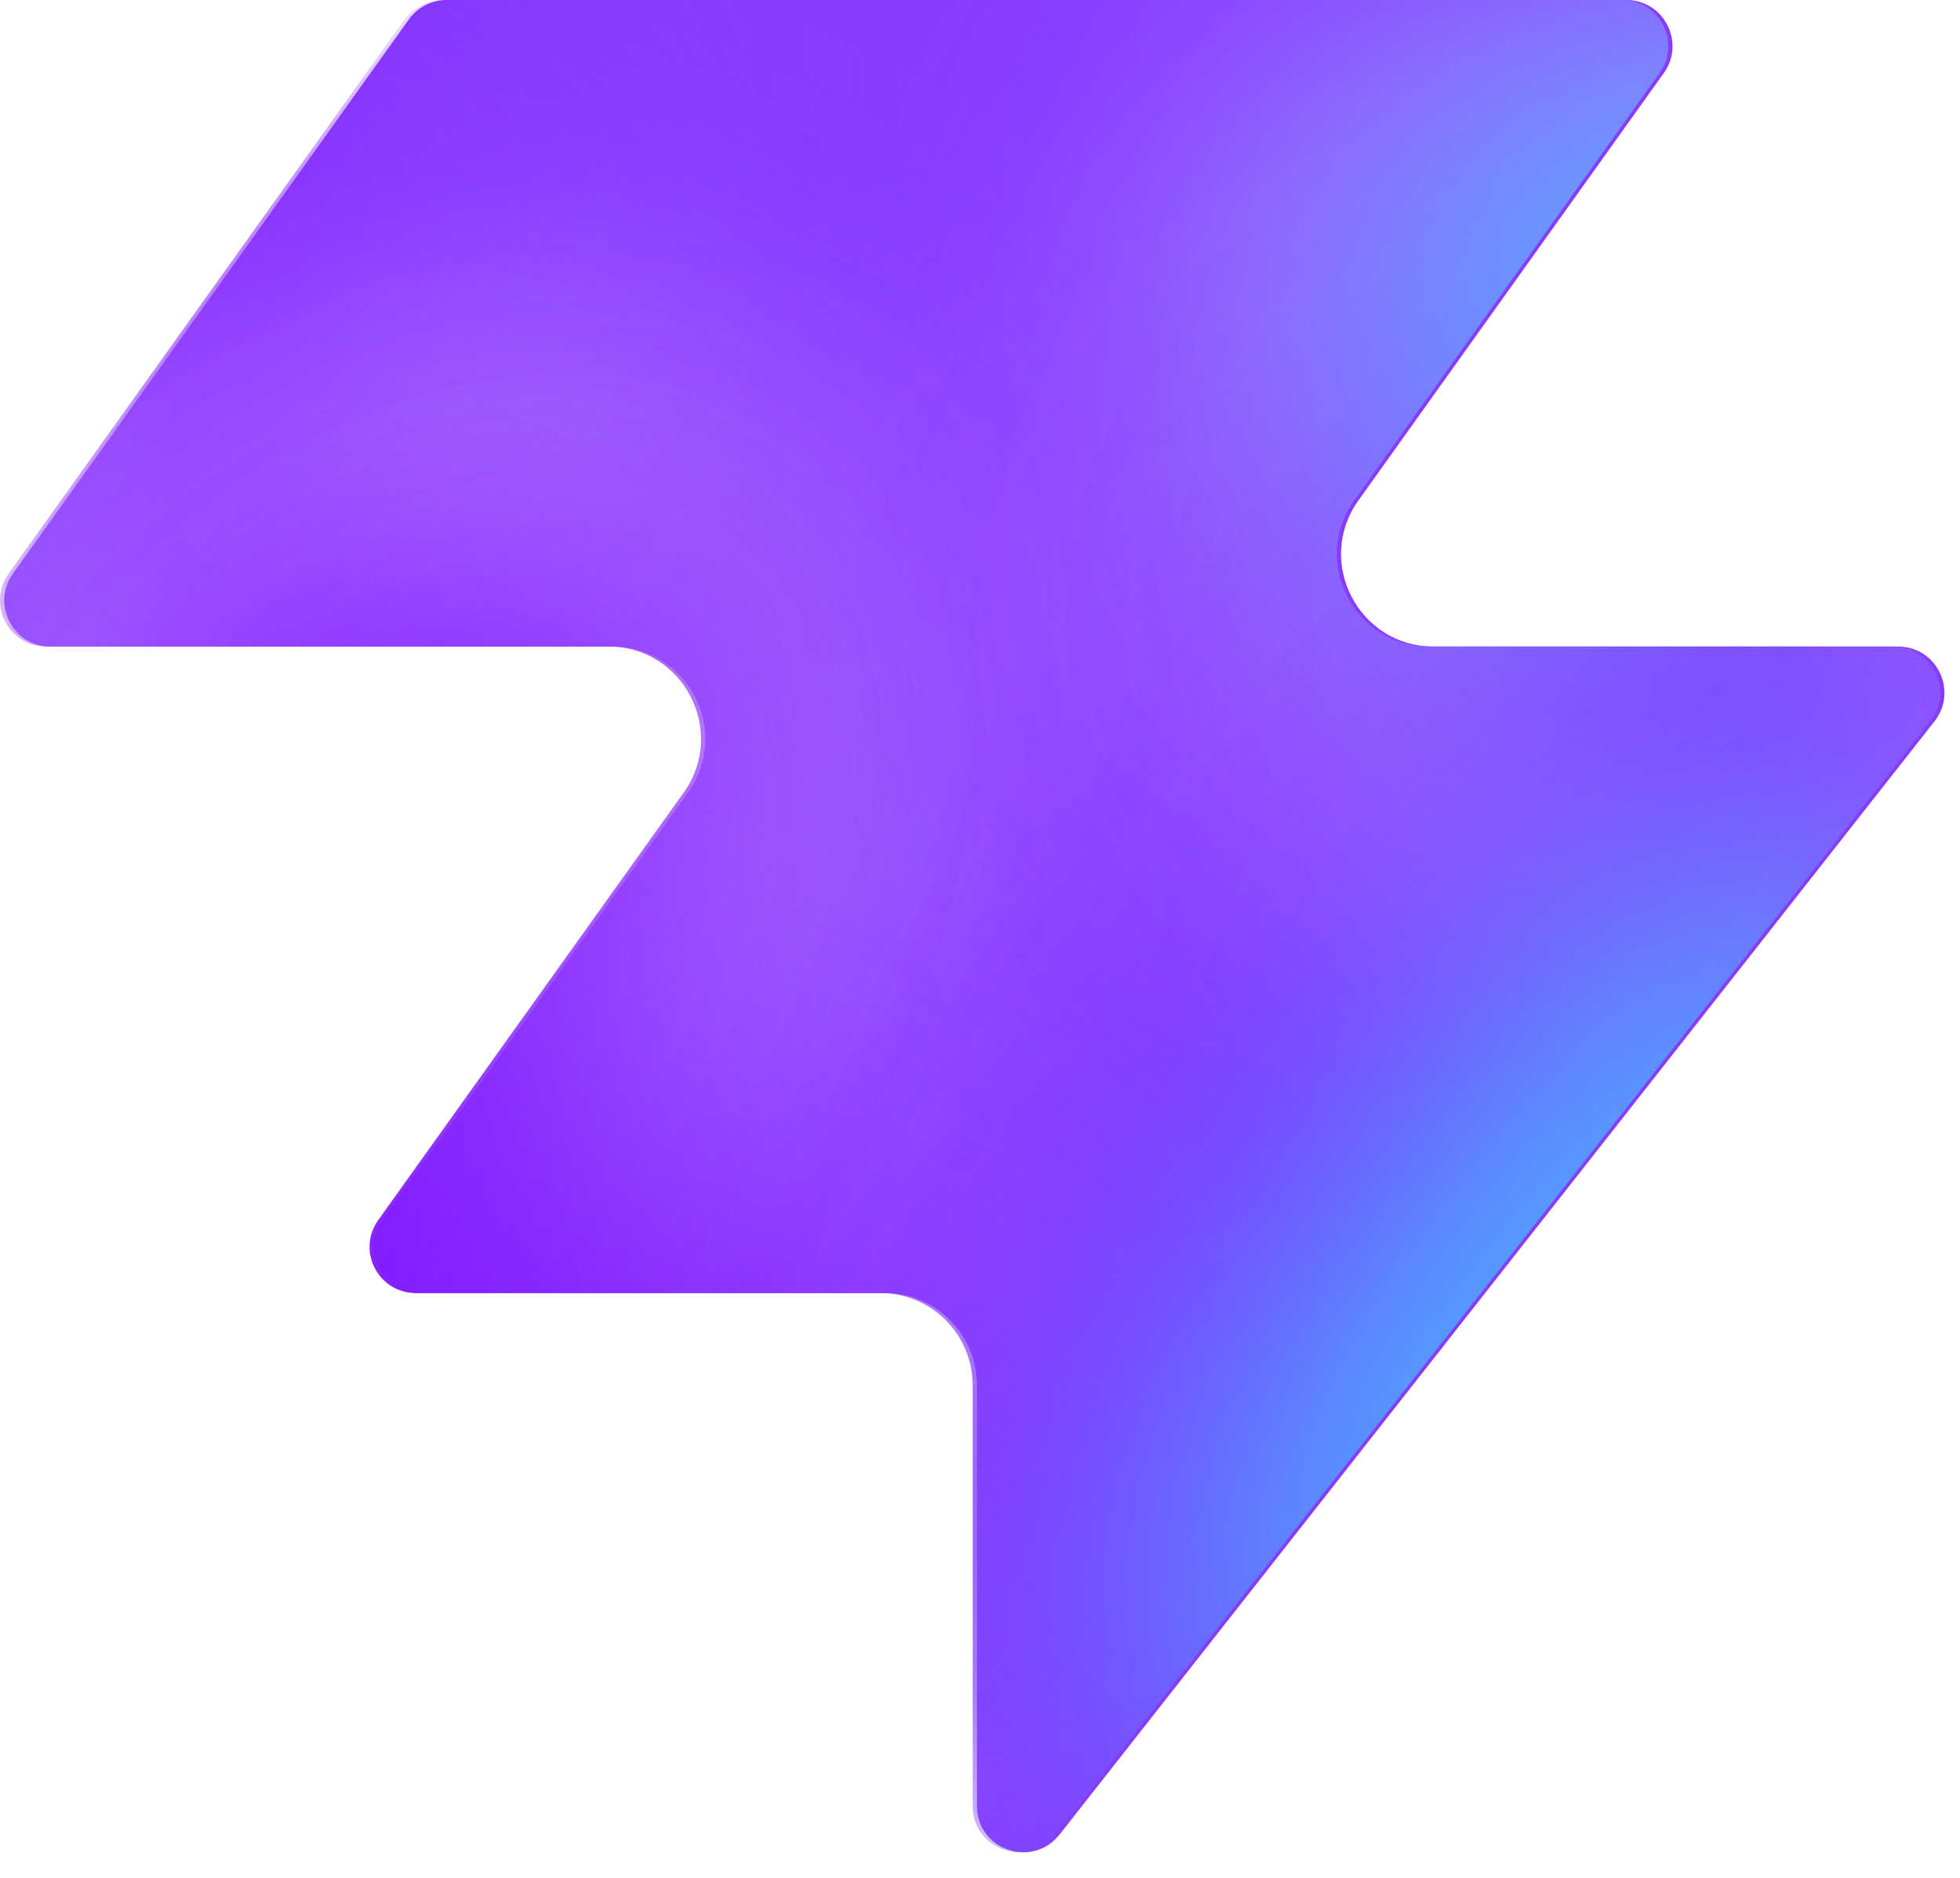
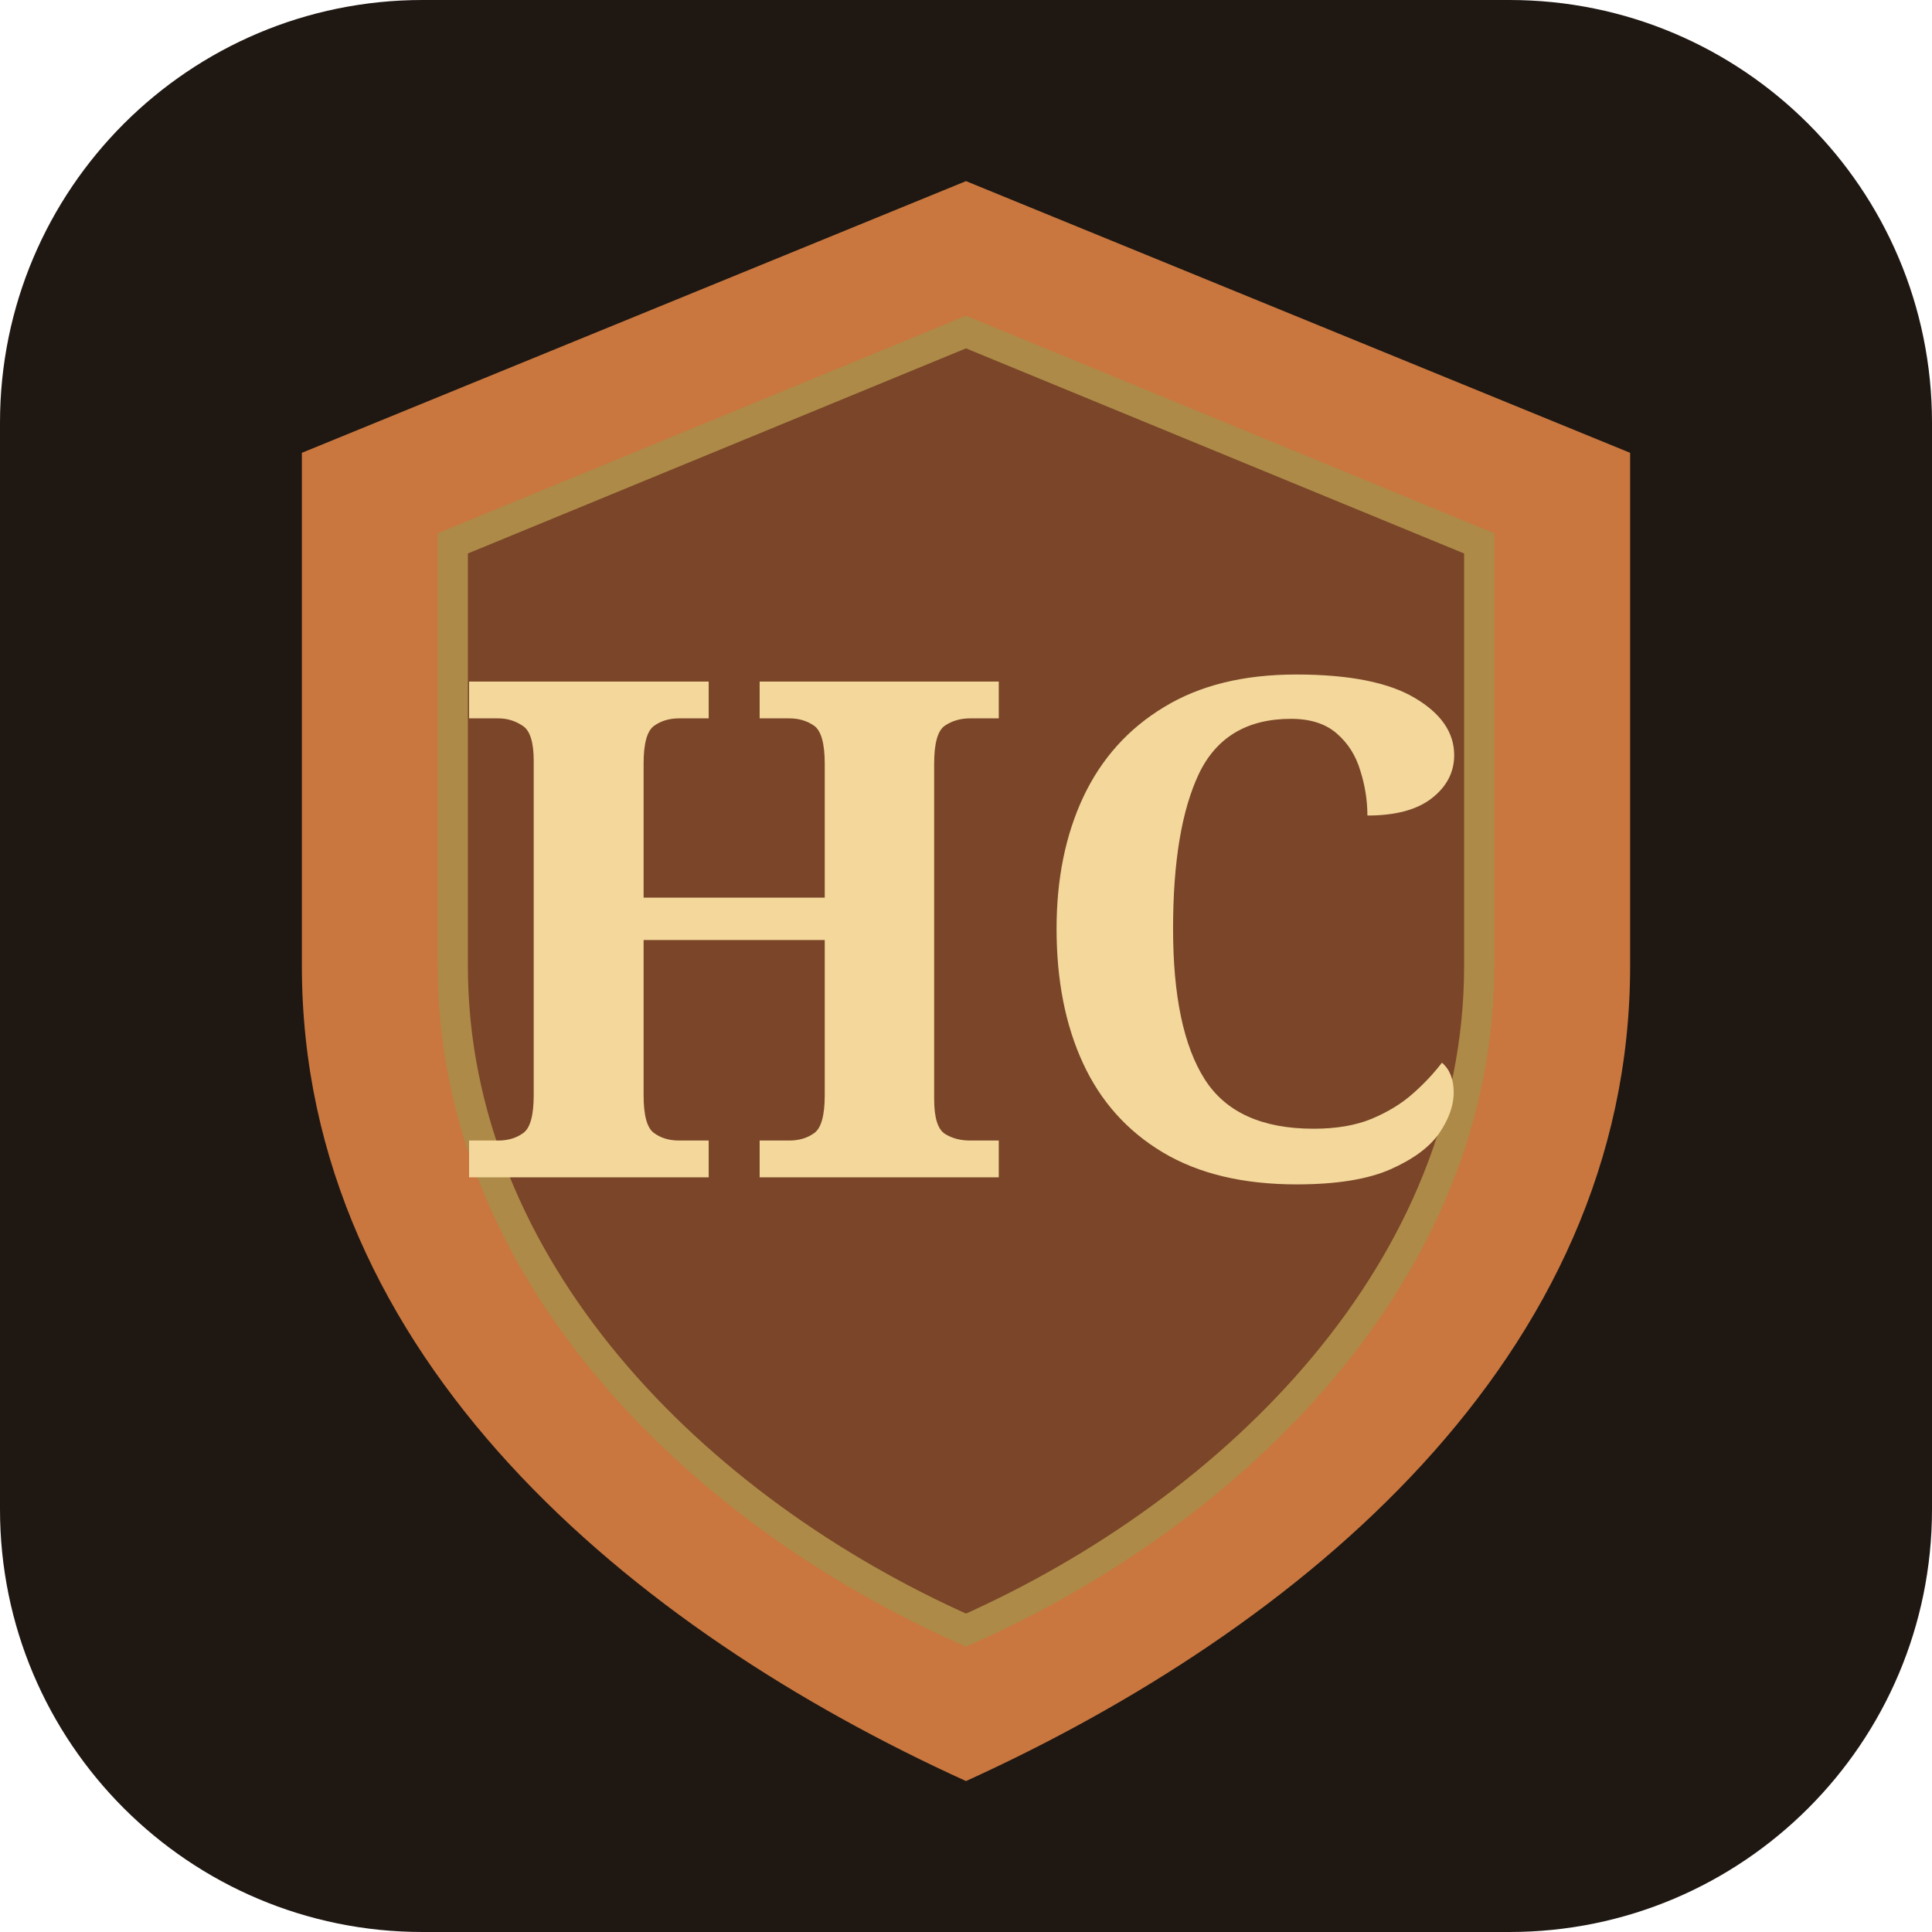
- <svg xmlns="http://www.w3.org/2000/svg" width="48" height="46" fill="none" viewBox="0 0 48 46">
-   <path fill="#863bff" d="M25.946 44.938c-.664.845-2.021.375-2.021-.698V33.937a2.26 2.26 0 0 0-2.262-2.262H10.287c-.92 0-1.456-1.04-.92-1.788l7.48-10.471c1.07-1.497 0-3.578-1.842-3.578H1.237c-.92 0-1.456-1.04-.92-1.788L10.013.474c.214-.297.556-.474.92-.474h28.894c.92 0 1.456 1.04.92 1.788l-7.48 10.471c-1.07 1.498 0 3.579 1.842 3.579h11.377c.943 0 1.473 1.088.89 1.83L25.947 44.94z" style="fill:#863bff;fill:color(display-p3 .525 .23 1);fill-opacity:1" />
-   <mask id="a" width="48" height="46" x="0" y="0" maskUnits="userSpaceOnUse" style="mask-type:alpha">
-     <path fill="#000" d="M25.842 44.938c-.664.844-2.021.375-2.021-.698V33.937a2.26 2.26 0 0 0-2.262-2.262H10.183c-.92 0-1.456-1.04-.92-1.788l7.48-10.471c1.07-1.498 0-3.579-1.842-3.579H1.133c-.92 0-1.456-1.04-.92-1.787L9.91.473c.214-.297.556-.474.92-.474h28.894c.92 0 1.456 1.04.92 1.788l-7.48 10.471c-1.07 1.498 0 3.578 1.842 3.578h11.377c.943 0 1.473 1.088.89 1.832L25.843 44.94z" style="fill:#000;fill-opacity:1" />
-   </mask>
-   <g mask="url(#a)">
-     <g filter="url(#b)">
-       <ellipse cx="5.508" cy="14.704" fill="#ede6ff" rx="5.508" ry="14.704" style="fill:#ede6ff;fill:color(display-p3 .927 .903 1);fill-opacity:1" transform="matrix(.00324 1 1 -.00324 -4.47 31.516)" />
-     </g>
-     <g filter="url(#c)">
-       <ellipse cx="10.399" cy="29.851" fill="#ede6ff" rx="10.399" ry="29.851" style="fill:#ede6ff;fill:color(display-p3 .927 .903 1);fill-opacity:1" transform="matrix(.00324 1 1 -.00324 -39.328 7.883)" />
-     </g>
-     <g filter="url(#d)">
-       <ellipse cx="5.508" cy="30.487" fill="#7e14ff" rx="5.508" ry="30.487" style="fill:#7e14ff;fill:color(display-p3 .492 .077 1);fill-opacity:1" transform="rotate(89.814 -25.913 -14.639)scale(1 -1)" />
-     </g>
-     <g filter="url(#e)">
-       <ellipse cx="5.508" cy="30.599" fill="#7e14ff" rx="5.508" ry="30.599" style="fill:#7e14ff;fill:color(display-p3 .492 .077 1);fill-opacity:1" transform="rotate(89.814 -32.644 -3.334)scale(1 -1)" />
-     </g>
-     <g filter="url(#f)">
-       <ellipse cx="5.508" cy="30.599" fill="#7e14ff" rx="5.508" ry="30.599" style="fill:#7e14ff;fill:color(display-p3 .492 .077 1);fill-opacity:1" transform="matrix(.00324 1 1 -.00324 -34.34 30.47)" />
-     </g>
-     <g filter="url(#g)">
-       <ellipse cx="14.072" cy="22.078" fill="#ede6ff" rx="14.072" ry="22.078" style="fill:#ede6ff;fill:color(display-p3 .927 .903 1);fill-opacity:1" transform="rotate(93.35 24.506 48.493)scale(-1 1)" />
-     </g>
-     <g filter="url(#h)">
-       <ellipse cx="3.47" cy="21.501" fill="#7e14ff" rx="3.47" ry="21.501" style="fill:#7e14ff;fill:color(display-p3 .492 .077 1);fill-opacity:1" transform="rotate(89.009 28.708 47.59)scale(-1 1)" />
-     </g>
-     <g filter="url(#i)">
-       <ellipse cx="3.47" cy="21.501" fill="#7e14ff" rx="3.47" ry="21.501" style="fill:#7e14ff;fill:color(display-p3 .492 .077 1);fill-opacity:1" transform="rotate(89.009 28.708 47.59)scale(-1 1)" />
-     </g>
-     <g filter="url(#j)">
-       <ellipse cx=".387" cy="8.972" fill="#7e14ff" rx="4.407" ry="29.108" style="fill:#7e14ff;fill:color(display-p3 .492 .077 1);fill-opacity:1" transform="rotate(39.51 .387 8.972)" />
-     </g>
-     <g filter="url(#k)">
-       <ellipse cx="47.523" cy="-6.092" fill="#7e14ff" rx="4.407" ry="29.108" style="fill:#7e14ff;fill:color(display-p3 .492 .077 1);fill-opacity:1" transform="rotate(37.892 47.523 -6.092)" />
-     </g>
-     <g filter="url(#l)">
-       <ellipse cx="41.412" cy="6.333" fill="#47bfff" rx="5.971" ry="9.665" style="fill:#47bfff;fill:color(display-p3 .28 .748 1);fill-opacity:1" transform="rotate(37.892 41.412 6.333)" />
-     </g>
-     <g filter="url(#m)">
-       <ellipse cx="-1.879" cy="38.332" fill="#7e14ff" rx="4.407" ry="29.108" style="fill:#7e14ff;fill:color(display-p3 .492 .077 1);fill-opacity:1" transform="rotate(37.892 -1.88 38.332)" />
-     </g>
-     <g filter="url(#n)">
-       <ellipse cx="-1.879" cy="38.332" fill="#7e14ff" rx="4.407" ry="29.108" style="fill:#7e14ff;fill:color(display-p3 .492 .077 1);fill-opacity:1" transform="rotate(37.892 -1.88 38.332)" />
-     </g>
-     <g filter="url(#o)">
-       <ellipse cx="35.651" cy="29.907" fill="#7e14ff" rx="4.407" ry="29.108" style="fill:#7e14ff;fill:color(display-p3 .492 .077 1);fill-opacity:1" transform="rotate(37.892 35.651 29.907)" />
-     </g>
-     <g filter="url(#p)">
-       <ellipse cx="38.418" cy="32.4" fill="#47bfff" rx="5.971" ry="15.297" style="fill:#47bfff;fill:color(display-p3 .28 .748 1);fill-opacity:1" transform="rotate(37.892 38.418 32.4)" />
-     </g>
-   </g>
-   <defs>
-     <filter id="b" width="60.045" height="41.654" x="-19.77" y="16.149" color-interpolation-filters="sRGB" filterUnits="userSpaceOnUse">
-       <feFlood flood-opacity="0" result="BackgroundImageFix" />
-       <feBlend in="SourceGraphic" in2="BackgroundImageFix" result="shape" />
-       <feGaussianBlur result="effect1_foregroundBlur_2002_17158" stdDeviation="7.659" />
-     </filter>
-     <filter id="c" width="90.34" height="51.437" x="-54.613" y="-7.533" color-interpolation-filters="sRGB" filterUnits="userSpaceOnUse">
-       <feFlood flood-opacity="0" result="BackgroundImageFix" />
-       <feBlend in="SourceGraphic" in2="BackgroundImageFix" result="shape" />
-       <feGaussianBlur result="effect1_foregroundBlur_2002_17158" stdDeviation="7.659" />
-     </filter>
-     <filter id="d" width="79.355" height="29.4" x="-49.64" y="2.03" color-interpolation-filters="sRGB" filterUnits="userSpaceOnUse">
-       <feFlood flood-opacity="0" result="BackgroundImageFix" />
-       <feBlend in="SourceGraphic" in2="BackgroundImageFix" result="shape" />
-       <feGaussianBlur result="effect1_foregroundBlur_2002_17158" stdDeviation="4.596" />
-     </filter>
-     <filter id="e" width="79.579" height="29.4" x="-45.045" y="20.029" color-interpolation-filters="sRGB" filterUnits="userSpaceOnUse">
-       <feFlood flood-opacity="0" result="BackgroundImageFix" />
-       <feBlend in="SourceGraphic" in2="BackgroundImageFix" result="shape" />
-       <feGaussianBlur result="effect1_foregroundBlur_2002_17158" stdDeviation="4.596" />
-     </filter>
-     <filter id="f" width="79.579" height="29.4" x="-43.513" y="21.178" color-interpolation-filters="sRGB" filterUnits="userSpaceOnUse">
-       <feFlood flood-opacity="0" result="BackgroundImageFix" />
-       <feBlend in="SourceGraphic" in2="BackgroundImageFix" result="shape" />
-       <feGaussianBlur result="effect1_foregroundBlur_2002_17158" stdDeviation="4.596" />
-     </filter>
-     <filter id="g" width="74.749" height="58.852" x="15.756" y="-17.901" color-interpolation-filters="sRGB" filterUnits="userSpaceOnUse">
-       <feFlood flood-opacity="0" result="BackgroundImageFix" />
-       <feBlend in="SourceGraphic" in2="BackgroundImageFix" result="shape" />
-       <feGaussianBlur result="effect1_foregroundBlur_2002_17158" stdDeviation="7.659" />
-     </filter>
-     <filter id="h" width="61.377" height="25.362" x="23.548" y="2.284" color-interpolation-filters="sRGB" filterUnits="userSpaceOnUse">
-       <feFlood flood-opacity="0" result="BackgroundImageFix" />
-       <feBlend in="SourceGraphic" in2="BackgroundImageFix" result="shape" />
-       <feGaussianBlur result="effect1_foregroundBlur_2002_17158" stdDeviation="4.596" />
-     </filter>
-     <filter id="i" width="61.377" height="25.362" x="23.548" y="2.284" color-interpolation-filters="sRGB" filterUnits="userSpaceOnUse">
-       <feFlood flood-opacity="0" result="BackgroundImageFix" />
-       <feBlend in="SourceGraphic" in2="BackgroundImageFix" result="shape" />
-       <feGaussianBlur result="effect1_foregroundBlur_2002_17158" stdDeviation="4.596" />
-     </filter>
-     <filter id="j" width="56.045" height="63.649" x="-27.636" y="-22.853" color-interpolation-filters="sRGB" filterUnits="userSpaceOnUse">
-       <feFlood flood-opacity="0" result="BackgroundImageFix" />
-       <feBlend in="SourceGraphic" in2="BackgroundImageFix" result="shape" />
-       <feGaussianBlur result="effect1_foregroundBlur_2002_17158" stdDeviation="4.596" />
-     </filter>
-     <filter id="k" width="54.814" height="64.646" x="20.116" y="-38.415" color-interpolation-filters="sRGB" filterUnits="userSpaceOnUse">
-       <feFlood flood-opacity="0" result="BackgroundImageFix" />
-       <feBlend in="SourceGraphic" in2="BackgroundImageFix" result="shape" />
-       <feGaussianBlur result="effect1_foregroundBlur_2002_17158" stdDeviation="4.596" />
-     </filter>
-     <filter id="l" width="33.541" height="35.313" x="24.641" y="-11.323" color-interpolation-filters="sRGB" filterUnits="userSpaceOnUse">
-       <feFlood flood-opacity="0" result="BackgroundImageFix" />
-       <feBlend in="SourceGraphic" in2="BackgroundImageFix" result="shape" />
-       <feGaussianBlur result="effect1_foregroundBlur_2002_17158" stdDeviation="4.596" />
-     </filter>
-     <filter id="m" width="54.814" height="64.646" x="-29.286" y="6.009" color-interpolation-filters="sRGB" filterUnits="userSpaceOnUse">
-       <feFlood flood-opacity="0" result="BackgroundImageFix" />
-       <feBlend in="SourceGraphic" in2="BackgroundImageFix" result="shape" />
-       <feGaussianBlur result="effect1_foregroundBlur_2002_17158" stdDeviation="4.596" />
-     </filter>
-     <filter id="n" width="54.814" height="64.646" x="-29.286" y="6.009" color-interpolation-filters="sRGB" filterUnits="userSpaceOnUse">
-       <feFlood flood-opacity="0" result="BackgroundImageFix" />
-       <feBlend in="SourceGraphic" in2="BackgroundImageFix" result="shape" />
-       <feGaussianBlur result="effect1_foregroundBlur_2002_17158" stdDeviation="4.596" />
-     </filter>
-     <filter id="o" width="54.814" height="64.646" x="8.244" y="-2.416" color-interpolation-filters="sRGB" filterUnits="userSpaceOnUse">
-       <feFlood flood-opacity="0" result="BackgroundImageFix" />
-       <feBlend in="SourceGraphic" in2="BackgroundImageFix" result="shape" />
-       <feGaussianBlur result="effect1_foregroundBlur_2002_17158" stdDeviation="4.596" />
-     </filter>
-     <filter id="p" width="39.409" height="43.623" x="18.713" y="10.588" color-interpolation-filters="sRGB" filterUnits="userSpaceOnUse">
-       <feFlood flood-opacity="0" result="BackgroundImageFix" />
-       <feBlend in="SourceGraphic" in2="BackgroundImageFix" result="shape" />
-       <feGaussianBlur result="effect1_foregroundBlur_2002_17158" stdDeviation="4.596" />
-     </filter>
-   </defs>
+ <svg xmlns="http://www.w3.org/2000/svg" viewBox="0 0 64 64">
+   <rect width="64" height="64" rx="14" fill="#1f1712" />
+   <path d="M32 6 54 15v17c0 13-11 22-22 27C21 54 10 45 10 32V15Z" fill="#c9773f" />
+   <path d="M32 11 49 18v14c0 10-8 18-17 22-9-4-17-12-17-22V18Z" fill="#7a4528" stroke="#ad8a47" />
+   <text x="32" y="39" text-anchor="middle" font-family="Georgia,serif" font-size="23" font-weight="bold" fill="#f3d79b">HC</text>
</svg>
